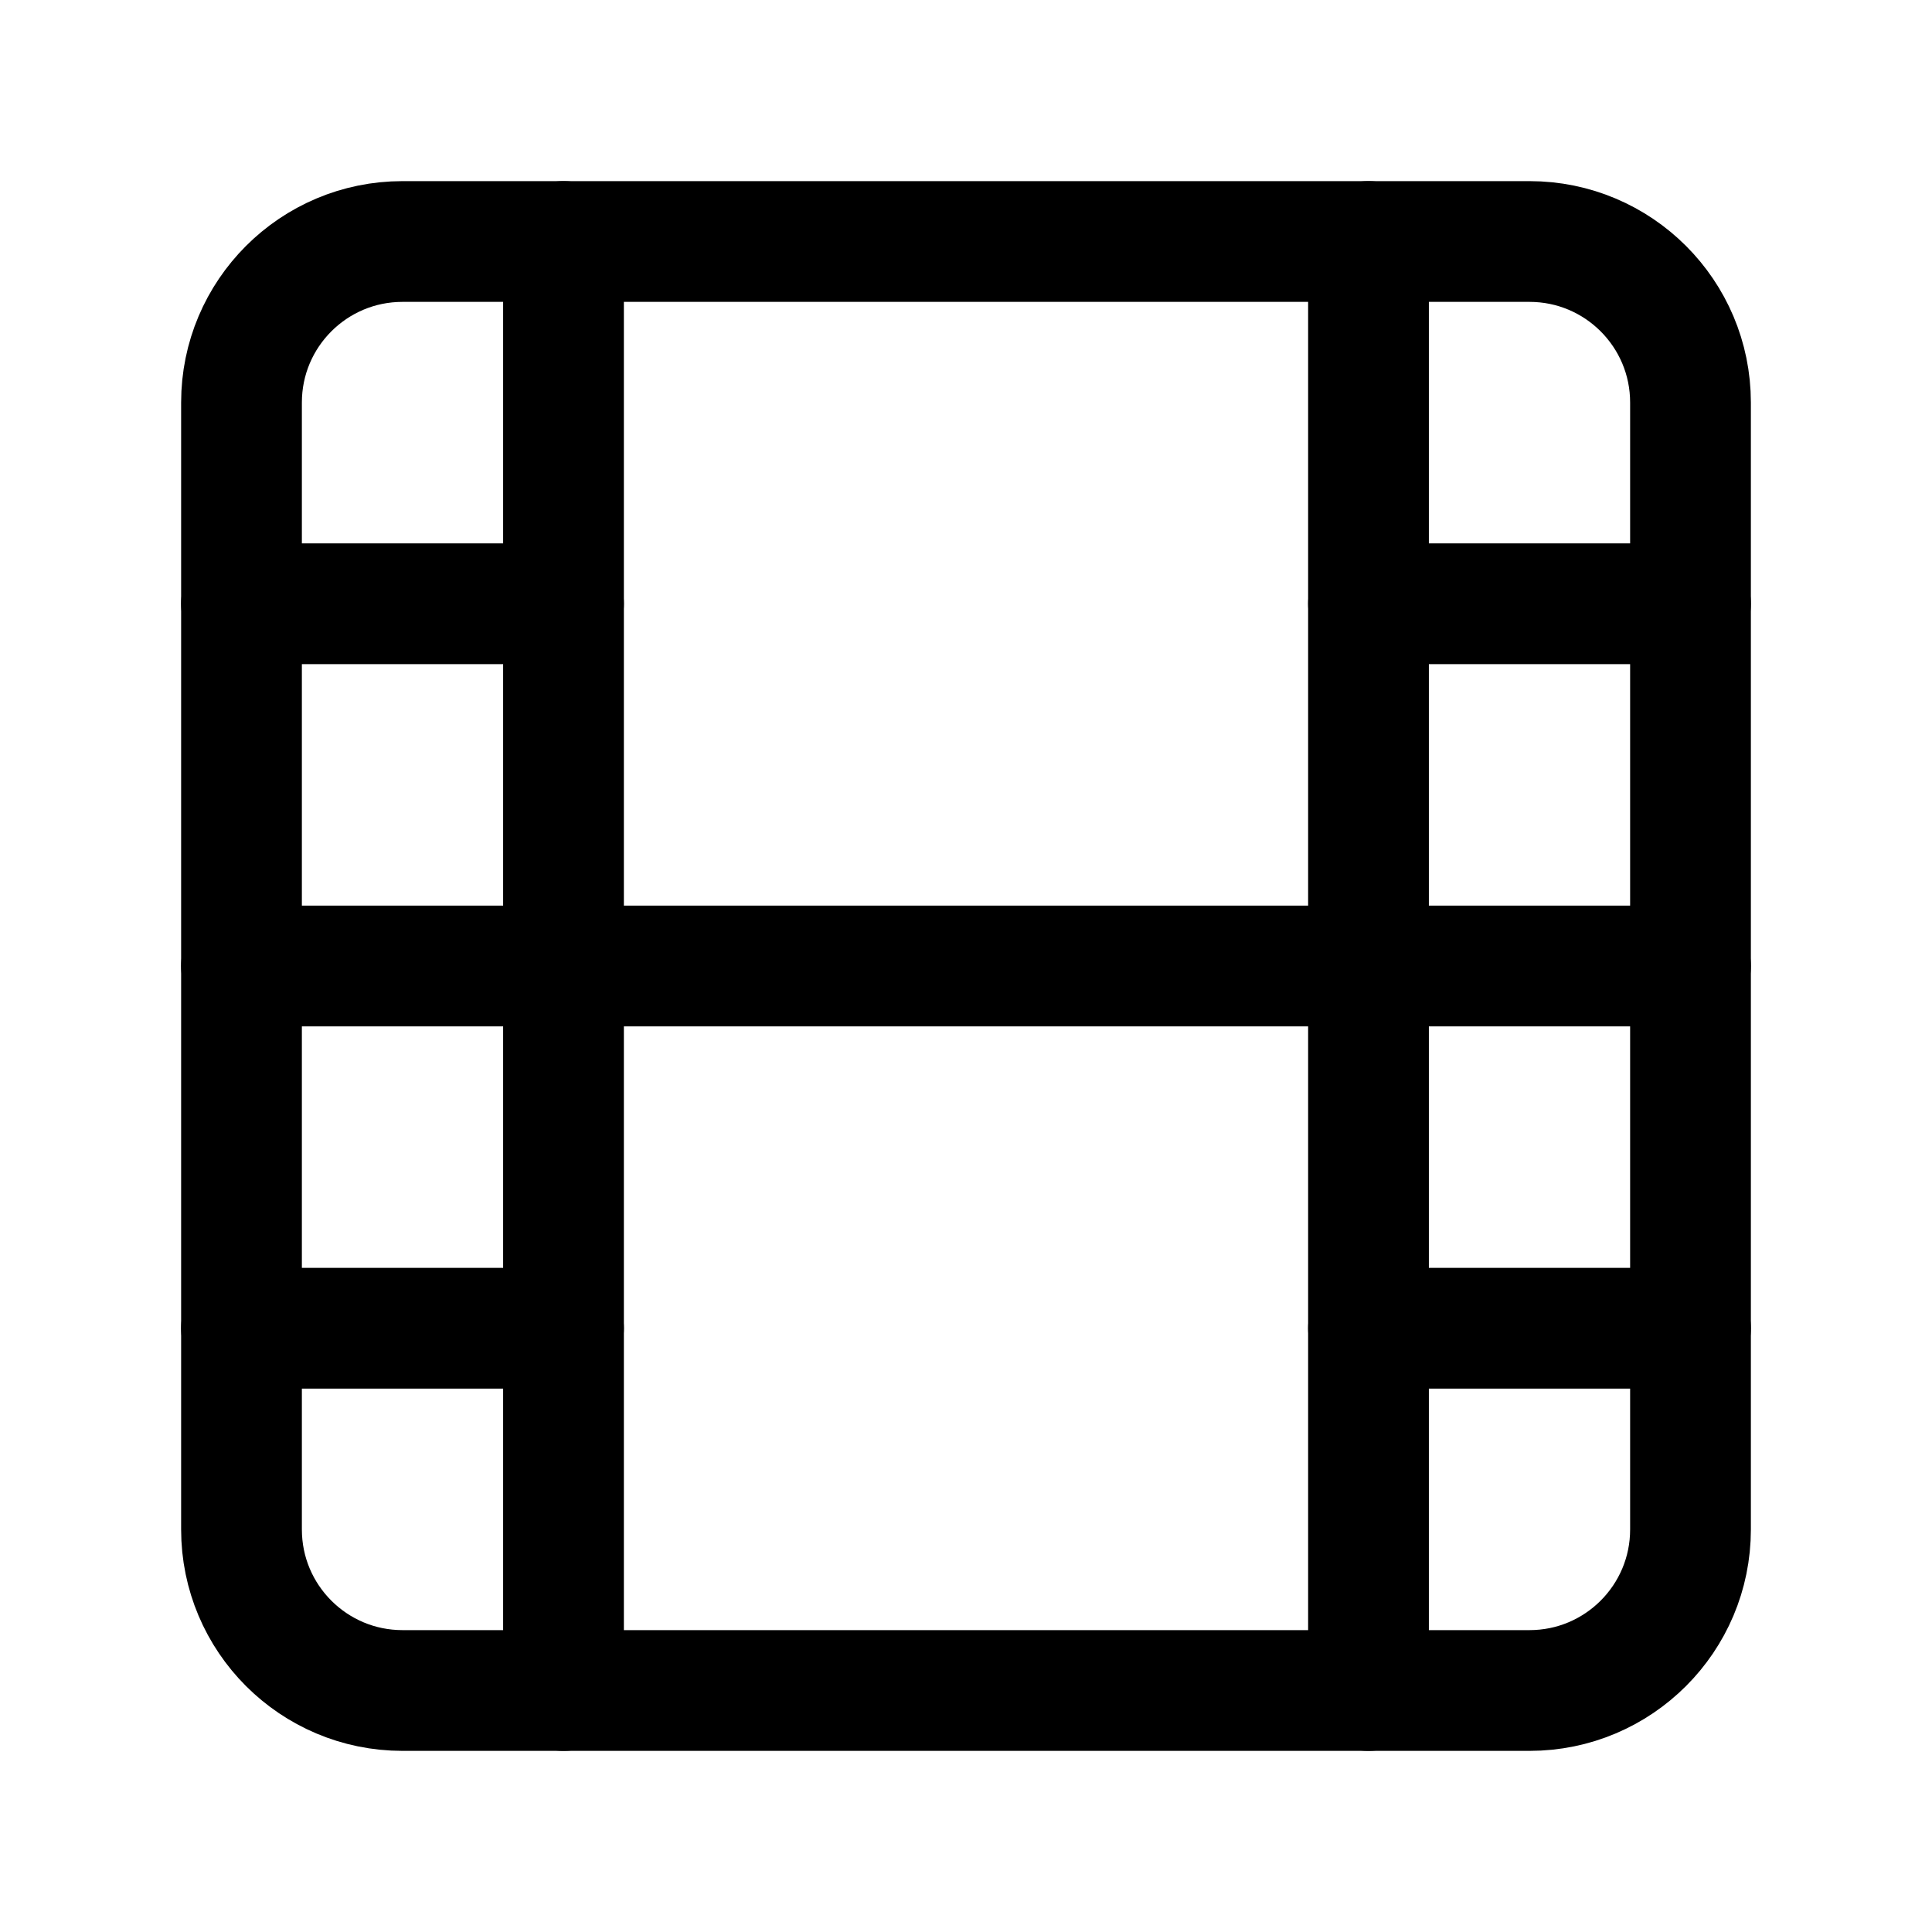
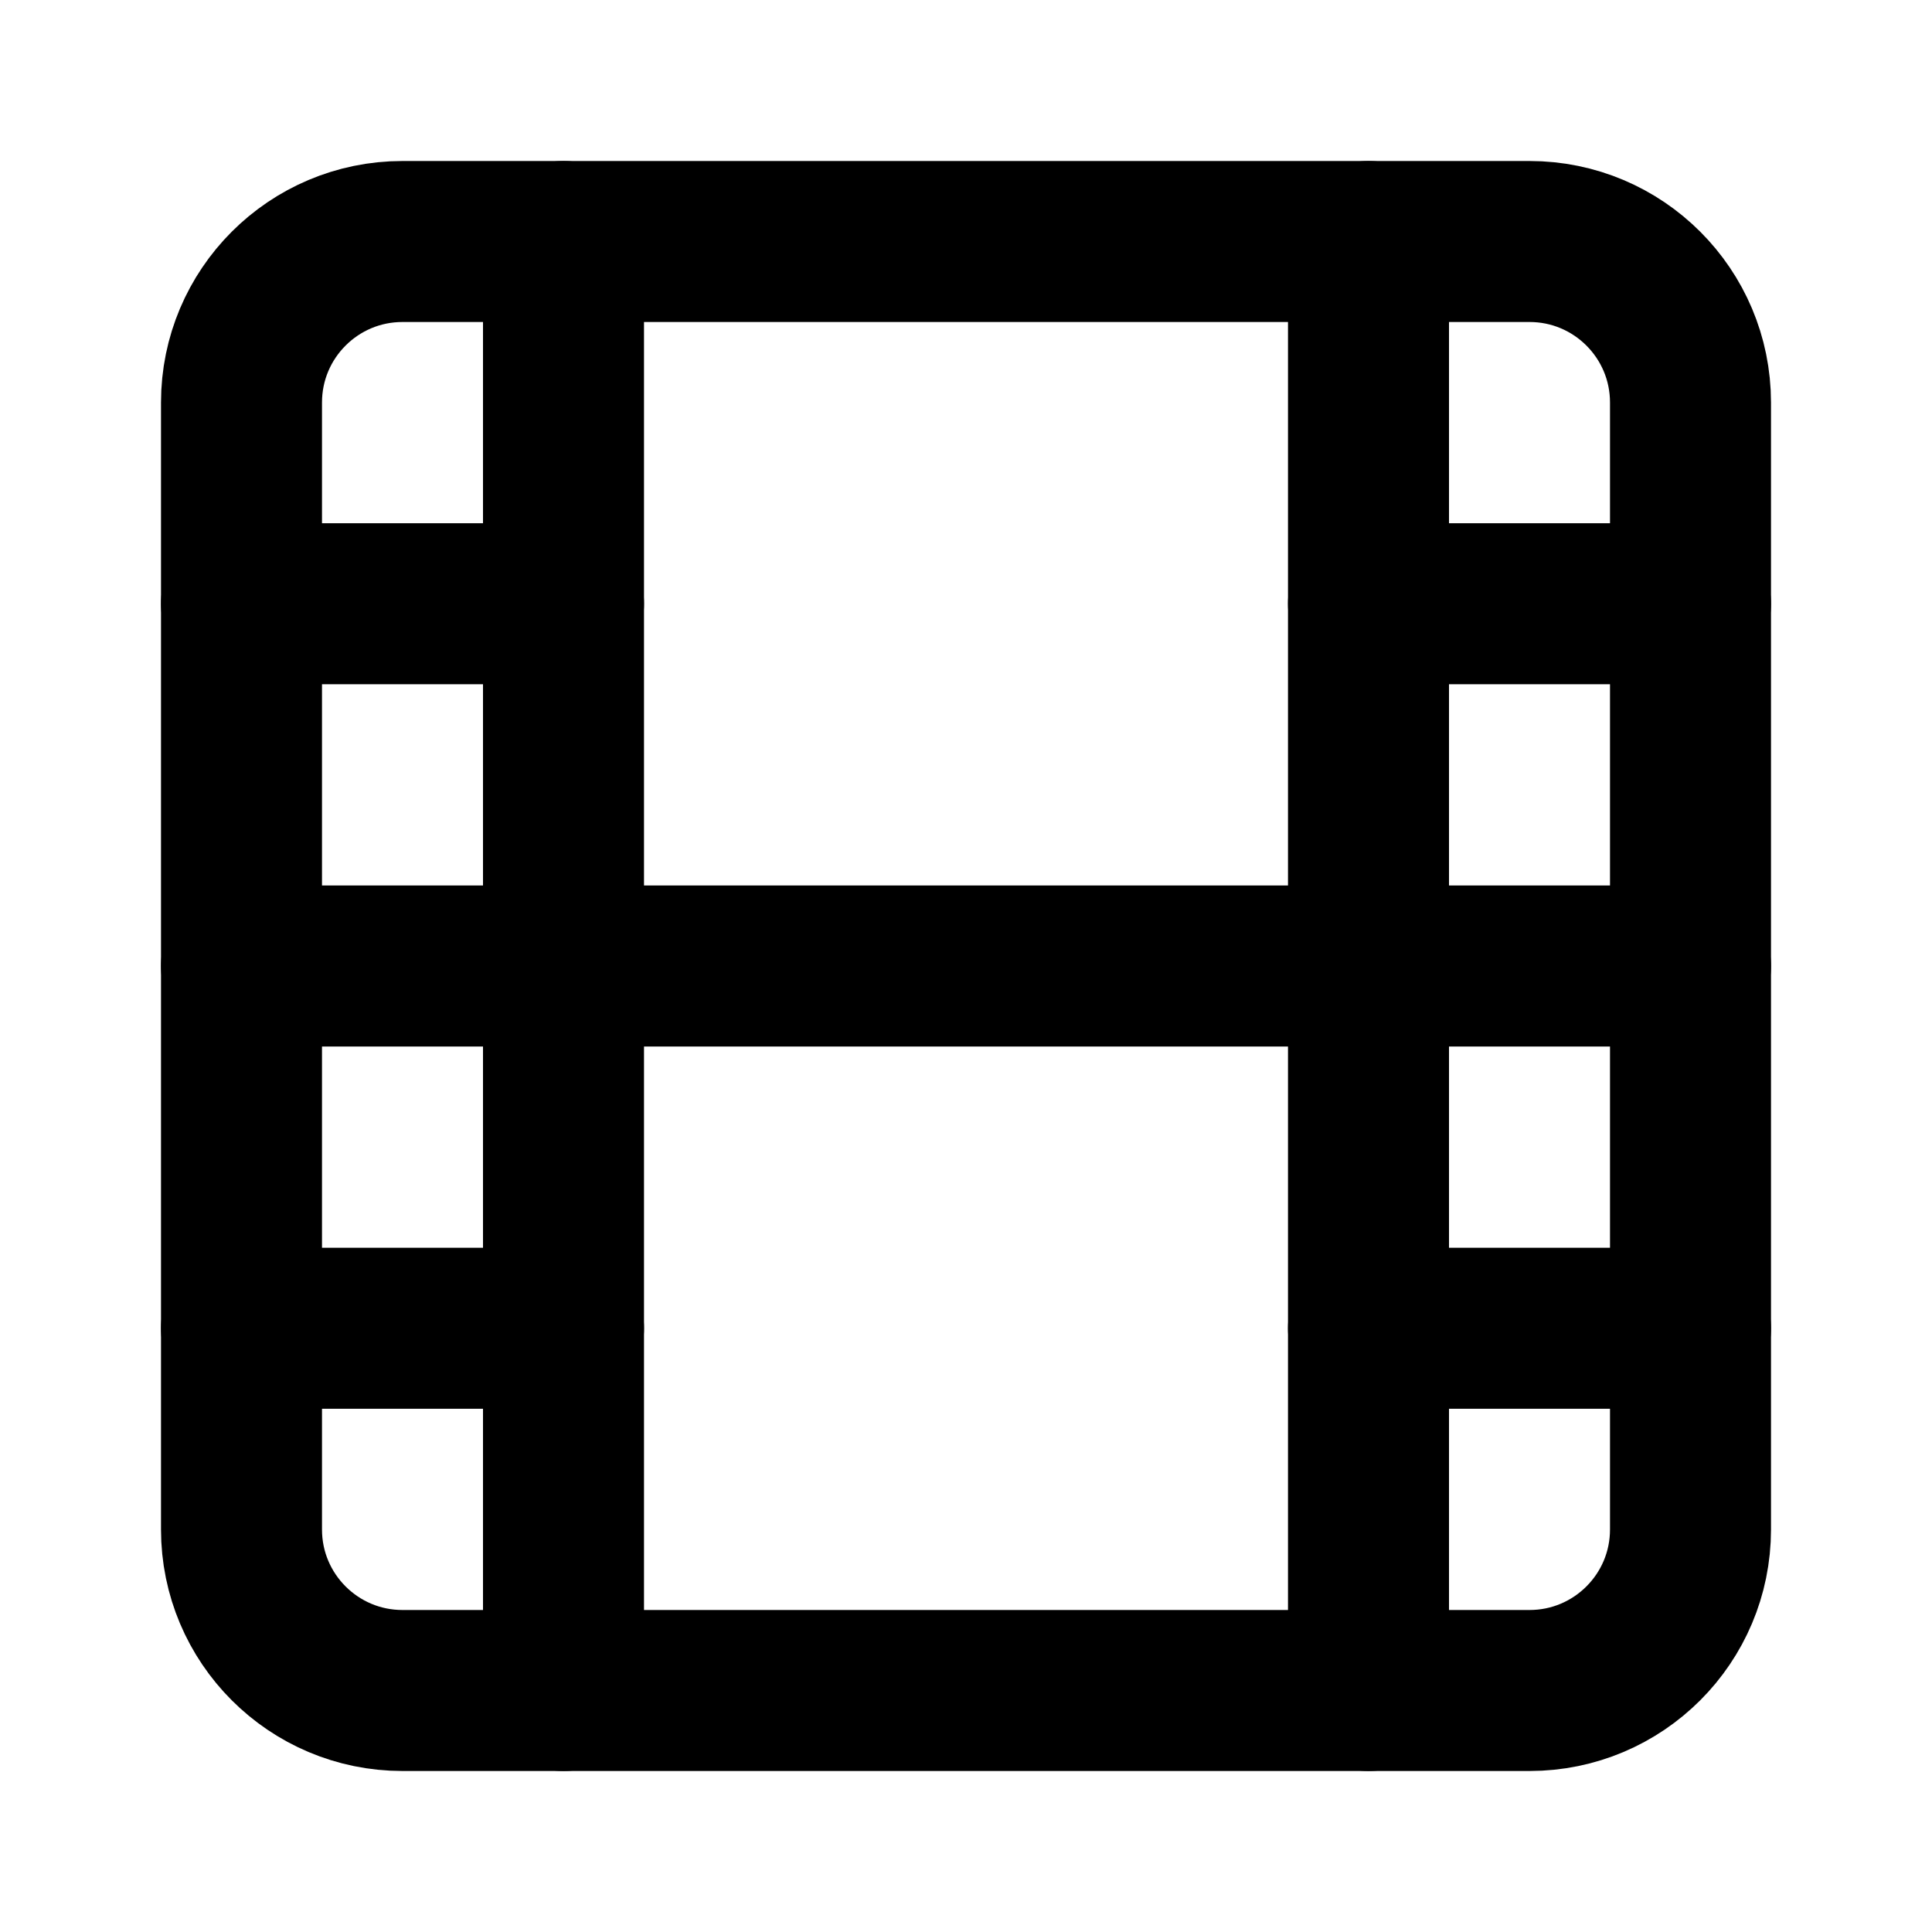
- <svg xmlns="http://www.w3.org/2000/svg" width="24" height="24" viewBox="0 0 24 24" fill="none" stroke="currentColor" stroke-width="1.5" stroke-linecap="round" stroke-linejoin="round">
+ <svg xmlns="http://www.w3.org/2000/svg" width="24" height="24" viewBox="0 0 24 24" fill="none" stroke="currentColor" stroke-width="2" stroke-linecap="round" stroke-linejoin="round">
  <rect width="18" height="18" x="3" y="3" rx="2" />
  <path d="M7 3v18" />
  <path d="M3 7.5h4" />
  <path d="M3 12h18" />
  <path d="M3 16.5h4" />
  <path d="M17 3v18" />
  <path d="M17 7.5h4" />
  <path d="M17 16.5h4" />
</svg>
